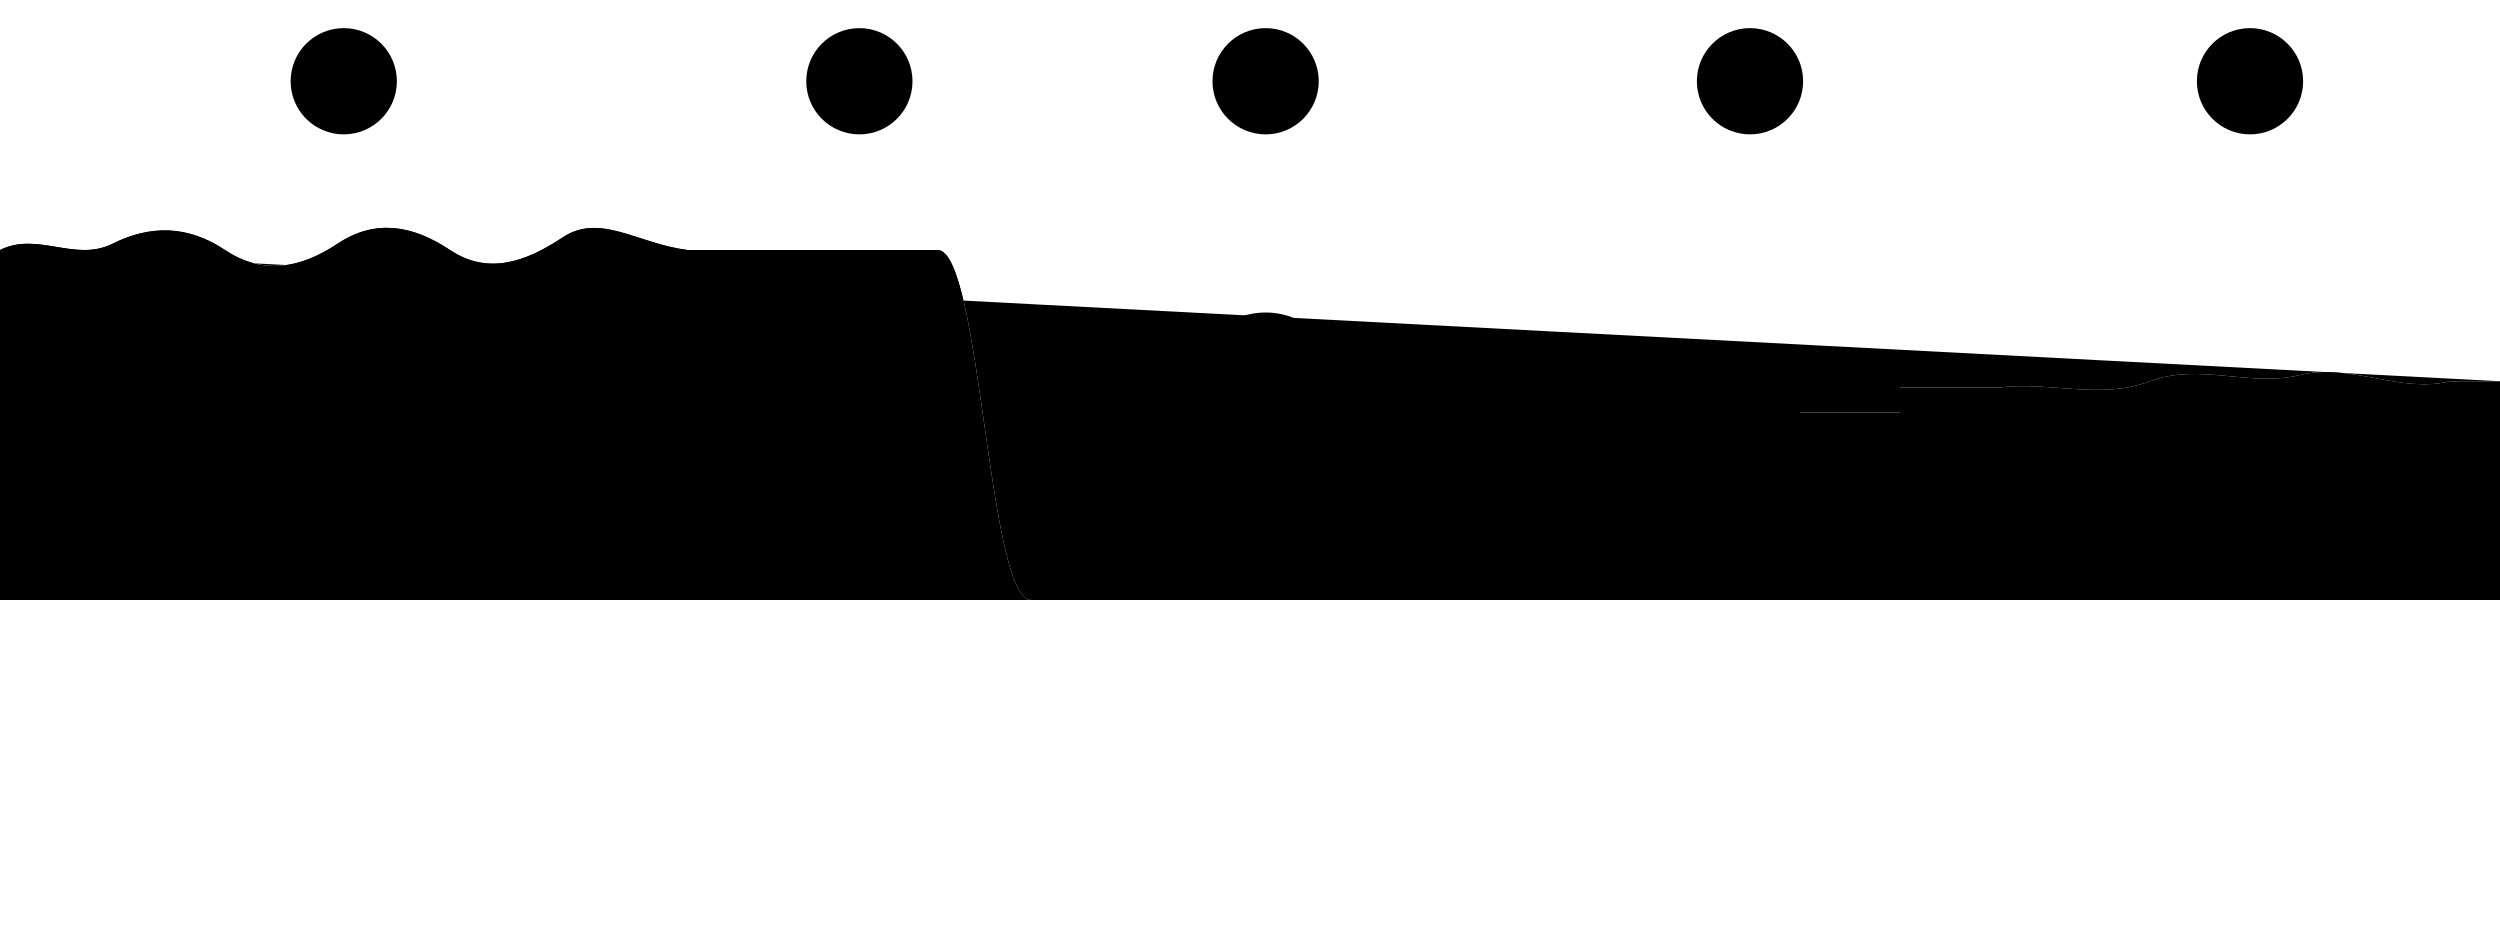
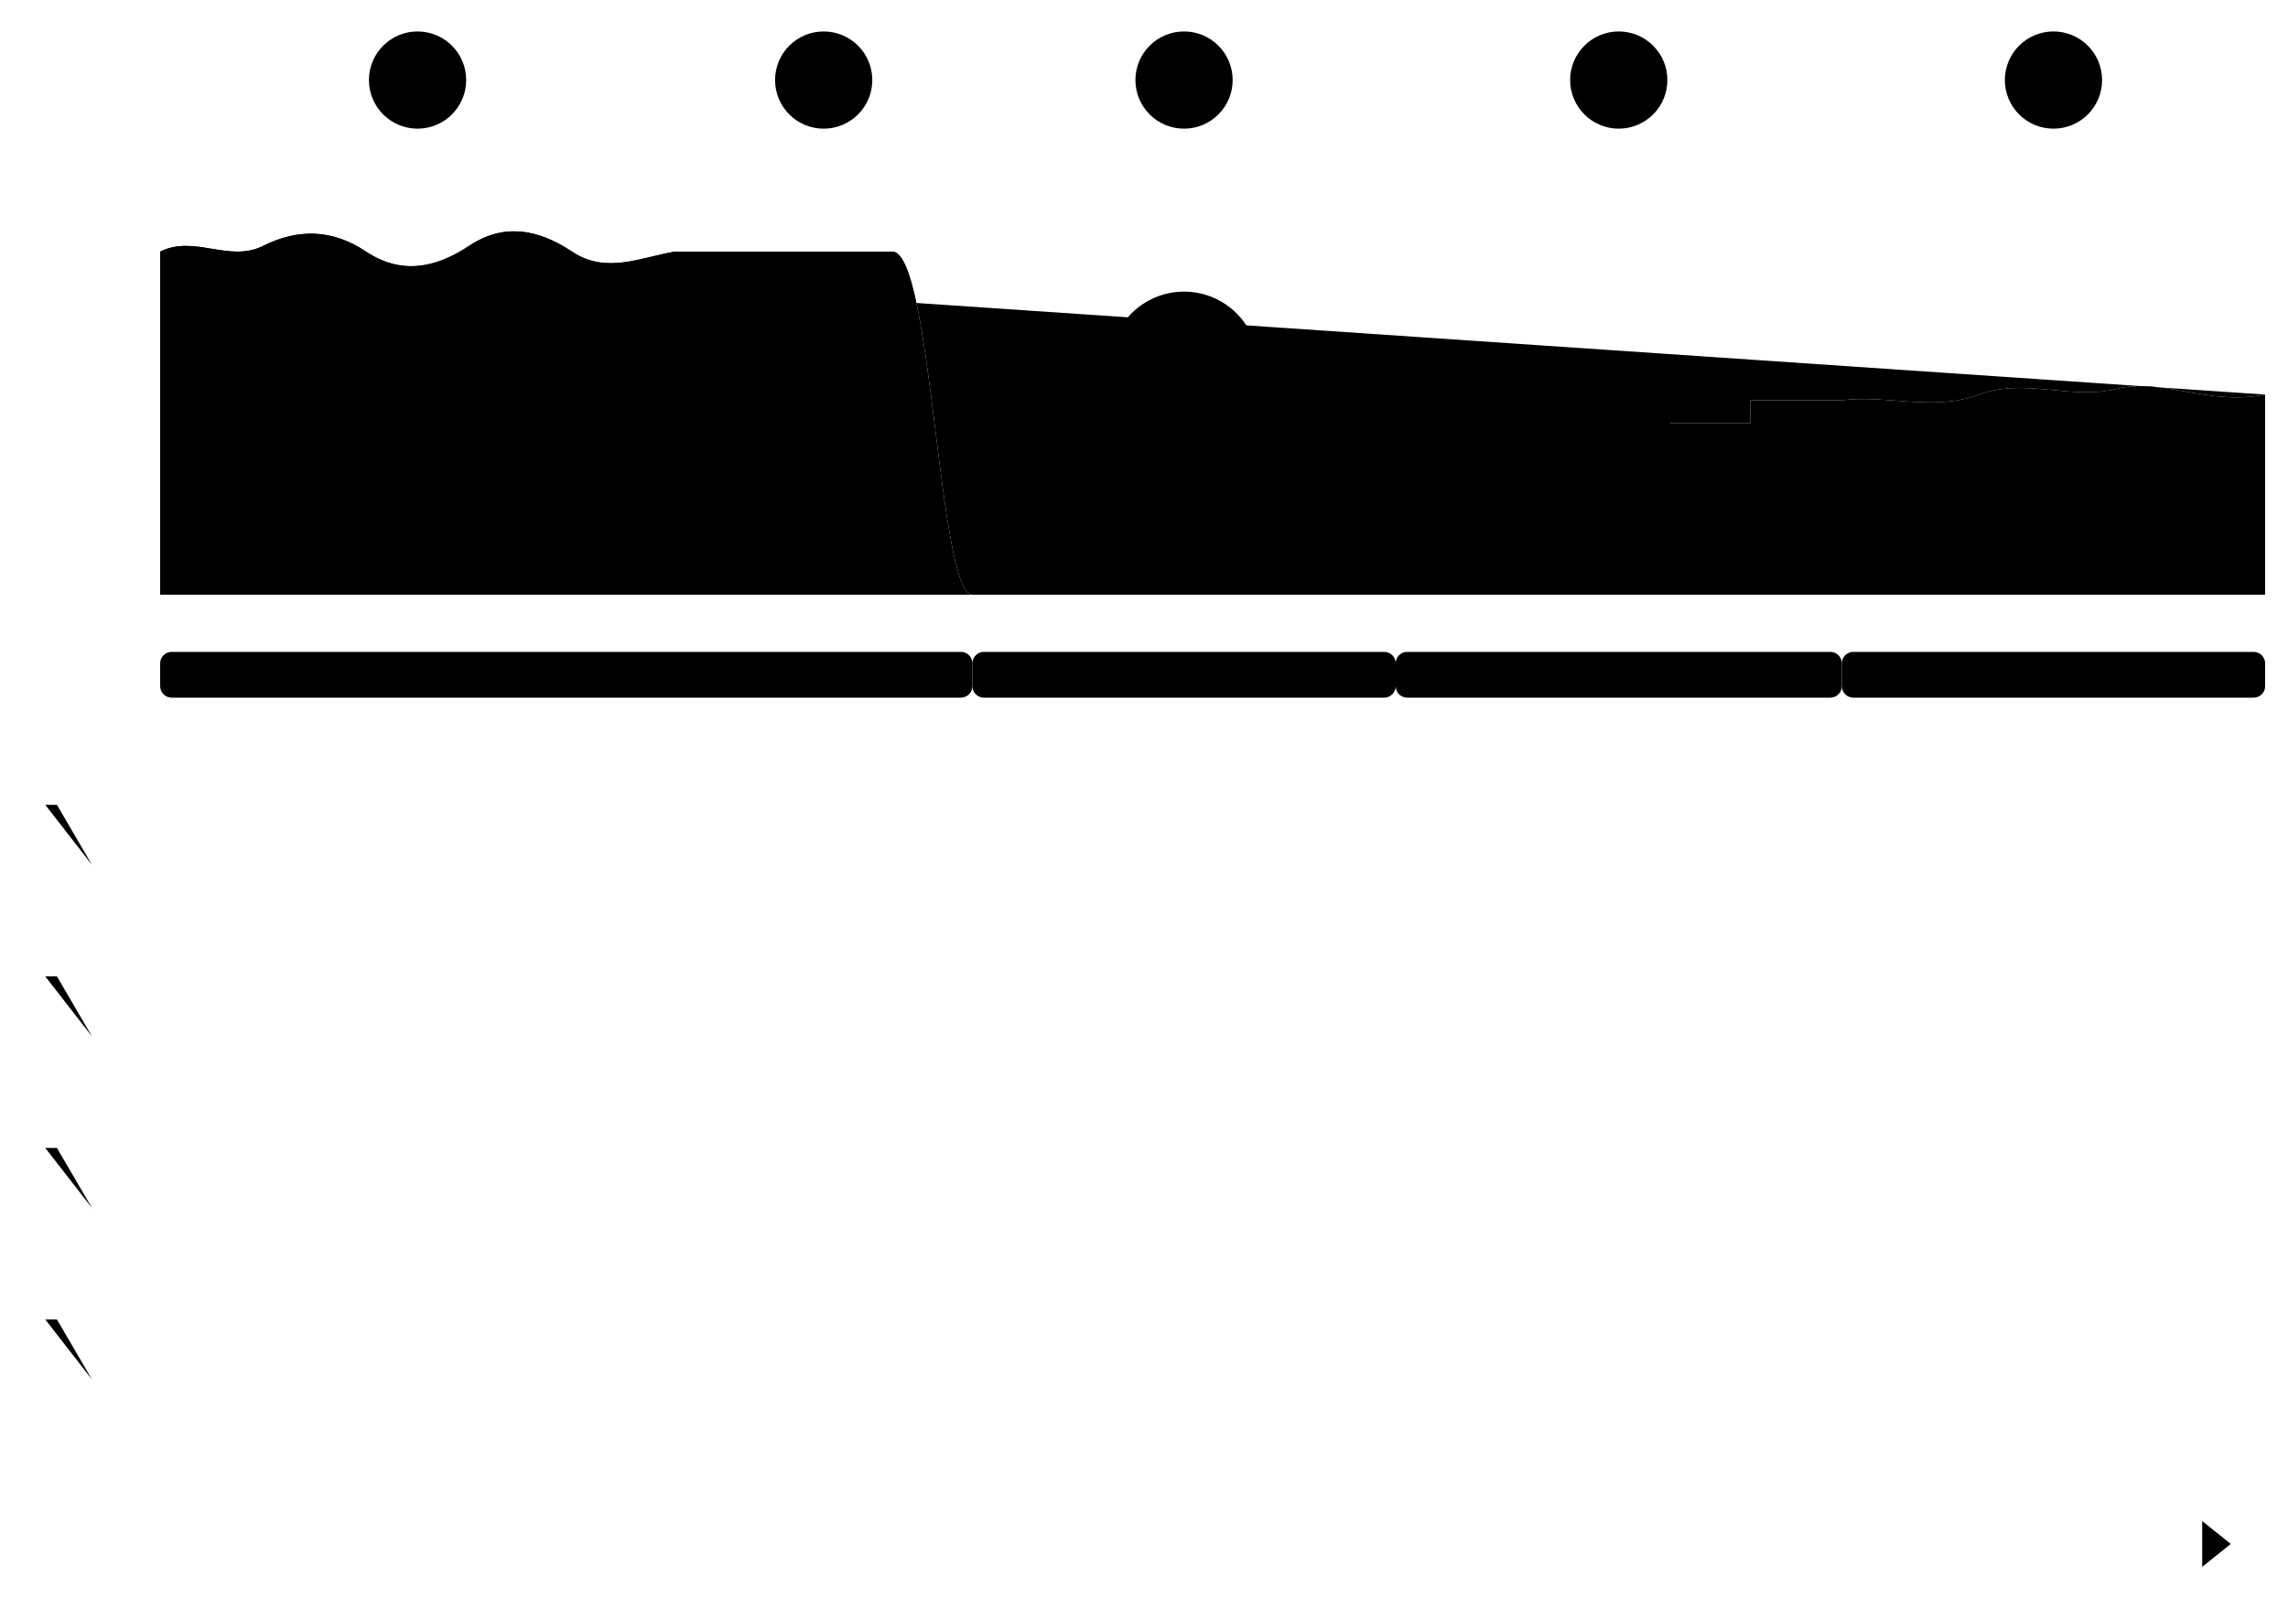
- <svg viewBox="0 0 400 150">
+ <svg viewBox="0 0 400 284">
  <defs>
    <pattern id="bo-hatch" class="bo-hatch" width="6" height="6" patternUnits="userSpaceOnUse" patternTransform="rotate(45)">
      <path d="M0 0v6" />
    </pattern>
+     <symbol id="bo-lambda" viewBox="0 0 24 24">
+       <path d="M5 3h3.5L19 21" />
+       <path d="M12.3 10.6 5 21" />
+     </symbol>
  </defs>
-   <rect class="fade" x="165" y="26" width="75" height="100" fill="url(#bo-hatch)" style="--at: 1685ms; --dur: 400ms" />
-   <path class="art-line" d="M0 96h400" />
-   <path class="bo-sep fade" d="M110 26v100" style="--at: 1190ms" />
-   <path class="bo-sep fade" d="M165 26v100" style="--at: 1685ms" />
-   <path class="bo-sep fade" d="M240 26v100" style="--at: 2360ms" />
-   <path class="bo-sep fade" d="M320 26v100" style="--at: 3080ms" />
+   <rect class="fade" x="170" y="28" width="74" height="224" fill="url(#bo-hatch)" style="--at: 1589ms; --dur: 400ms" />
+   <path class="art-line" d="M28 104h368" />
+   <path class="bo-lane" d="M28 146h368M28 176h368M28 206h368M28 236h368" />
+   <path class="bo-sep fade" d="M118 28v224" style="--at: 1080ms" />
+   <path class="bo-sep fade" d="M170 28v224" style="--at: 1589ms" />
+   <path class="bo-sep fade" d="M244 28v224" style="--at: 2313ms" />
+   <path class="bo-sep fade" d="M322 28v224" style="--at: 3076ms" />
  <g class="wipe" style="--at: 200ms; --dur: 3600ms">
-     <path class="bo-area" d="M0 40C6 37 12 42 18 39S30 36 36 40 48 43 54 39 66 36 72 40 84 42 90 38 102 39 110 40L150 40C157 40 158 96 165 96H240V88H256V80H272V72H288V66H304V62H320C328 61 336 64 344 61S360 62 368 60 384 63 392 61L400 61V96H0Z" />
-     <path class="bo-line" d="M0 40C6 37 12 42 18 39S30 36 36 40 48 43 54 39 66 36 72 40 84 42 90 38 102 39 110 40L150 40C157 40 158 96 165 96H240V88H256V80H272V72H288V66H304V62H320C328 61 336 64 344 61S360 62 368 60 384 63 392 61L400 61" />
-     <path class="bo-tick" d="M4 108v16M9 108v16M13 108v16M19 108v16M23 108v16M28 108v16M34 108v16M38 108v16M43 108v16M49 108v16M52 108v16M58 108v16M63 108v16M67 108v16M73 108v16M77 108v16M82 108v16M88 108v16M92 108v16M97 108v16M103 108v16M107 108v16M112 108v16M117 108v16M127 108v16M136 108v16M150 108v16M244 108v16M253 108v16M261 108v16M268 108v16M274 108v16M280 108v16M285 108v16M290 108v16M295 108v16M299 108v16M303 108v16M307 108v16M311 108v16M315 108v16M318 108v16M324 108v16M331 108v16M337 108v16M344 108v16M350 108v16M357 108v16M363 108v16M370 108v16M376 108v16M383 108v16M389 108v16M396 108v16" />
-     <path class="bo-tick bo-block pop" d="M121 108v16" style="--at: 1289ms; --dur: 350ms" />
-     <path class="bo-tick bo-block pop" d="M131 108v16" style="--at: 1379ms; --dur: 350ms" />
-     <path class="bo-tick bo-block pop" d="M141 108v16" style="--at: 1469ms; --dur: 350ms" />
-     <path class="bo-tick bo-block pop" d="M145 108v16" style="--at: 1505ms; --dur: 350ms" />
-     <path class="bo-tick bo-block pop" d="M155 108v16" style="--at: 1595ms; --dur: 350ms" />
-     <path class="bo-tick bo-block pop" d="M159 108v16" style="--at: 1631ms; --dur: 350ms" />
-     <path class="bo-tick bo-block pop" d="M163 108v16" style="--at: 1667ms; --dur: 350ms" />
+     <path class="bo-area" d="M28 44C34 41 40 46 46 43S58 40 64 44 76 47 82 43 94 40 100 44 112 45 118 44L156 44C163 44 164 104 170 104H244V96H260V88H276V80H292V74H306V70H322C330 69 338 72 346 69S362 70 370 68 386 71 396 69V104H28Z" />
+     <path class="bo-line" d="M28 44C34 41 40 46 46 43S58 40 64 44 76 47 82 43 94 40 100 44 112 45 118 44L156 44C163 44 164 104 170 104H244V96H260V88H276V80H292V74H306V70H322C330 69 338 72 346 69S362 70 370 68 386 71 396 69" />
+     <rect class="bo-closed" x="28" y="114" width="142" height="8" rx="2" />
+     <rect class="bo-open" x="170" y="114" width="74" height="8" rx="2" />
+     <rect class="bo-ramp" x="244" y="114" width="78" height="8" rx="2" />
+     <rect class="bo-closed" x="322" y="114" width="74" height="8" rx="2" />
+     <path class="bo-tick" d="M34 139v14M47 139v14M59 139v14M74 139v14M88 139v14M101 139v14M113 139v14M124 139v14M149 139v14M250 139v14M274 139v14M298 139v14M320 139v14M344 139v14M366 139v14M388 139v14" />
+     <path class="bo-tick" d="M39 169v14M52 169v14M66 169v14M79 169v14M92 169v14M107 169v14M121 169v14M133 169v14M270 169v14M294 169v14M318 169v14M340 169v14M362 169v14M384 169v14" />
+     <path class="bo-tick" d="M31 199v14M45 199v14M57 199v14M70 199v14M84 199v14M97 199v14M110 199v14M140 199v14M290 199v14M314 199v14M336 199v14M358 199v14M380 199v14" />
+     <path class="bo-tick" d="M36 229v14M50 229v14M63 229v14M77 229v14M90 229v14M104 229v14M116 229v14M122 229v14M155 229v14M310 229v14M332 229v14M354 229v14M376 229v14" />
+     <path class="bo-tick bo-block pop" d="M127 199v14" style="--at: 1167ms; --dur: 350ms" />
+     <path class="bo-tick bo-block pop" d="M131 229v14" style="--at: 1206ms; --dur: 350ms" />
+     <path class="bo-tick bo-block pop" d="M136 139v14" style="--at: 1257ms; --dur: 350ms" />
+     <path class="bo-tick bo-block pop" d="M143 229v14" style="--at: 1325ms; --dur: 350ms" />
+     <path class="bo-tick bo-block pop" d="M145 169v14" style="--at: 1345ms; --dur: 350ms" />
+     <path class="bo-tick bo-block pop" d="M152 199v14" style="--at: 1413ms; --dur: 350ms" />
+     <path class="bo-tick bo-block pop" d="M157 169v14" style="--at: 1462ms; --dur: 350ms" />
+     <path class="bo-tick bo-block pop" d="M161 139v14" style="--at: 1501ms; --dur: 350ms" />
+     <path class="bo-tick bo-block pop" d="M164 199v14" style="--at: 1530ms; --dur: 350ms" />
+     <path class="bo-tick bo-block pop" d="M166 229v14" style="--at: 1550ms; --dur: 350ms" />
+     <path class="bo-tick bo-block pop" d="M167 169v14" style="--at: 1560ms; --dur: 350ms" />
  </g>
-   <g class="pop" style="--at: 1750ms">
-     <circle class="art-panel" cx="202.5" cy="62" r="12" />
-     <path class="art-accent-line" d="M199 57v10m7-10v10" />
+   <use class="bo-worker nap" href="#bo-lambda" x="5" y="139" width="14" height="14" style="--nap: 783ms" />
+   <use class="bo-worker nap" href="#bo-lambda" x="5" y="169" width="14" height="14" style="--nap: 978ms" />
+   <use class="bo-worker nap" href="#bo-lambda" x="5" y="199" width="14" height="14" style="--nap: 1174ms" />
+   <use class="bo-worker nap" href="#bo-lambda" x="5" y="229" width="14" height="14" style="--nap: 1370ms" />
+   <g class="pop" style="--at: 1700ms">
+     <circle class="art-panel" cx="207" cy="64" r="13" />
+     <path class="art-accent-line" d="M203.5 58.5v11m7-11v11" />
  </g>
+   <path class="bo-time" d="M28 270h362m-5-4 5 4-5 4" />
  <g class="pop" style="--at: 200ms">
-     <circle class="bo-badge" cx="55" cy="13" r="8.5" />
-     <text class="bo-num" x="55" y="13" dy=".36em">1</text>
+     <circle class="bo-badge" cx="73" cy="14" r="8.5" />
+     <text class="bo-num" x="73" y="14" dy=".36em">1</text>
  </g>
-   <g class="pop" style="--at: 1190ms">
-     <circle class="bo-badge" cx="137.5" cy="13" r="8.5" />
-     <text class="bo-num" x="137.5" y="13" dy=".36em">2</text>
+   <g class="pop" style="--at: 1080ms">
+     <circle class="bo-badge" cx="144" cy="14" r="8.5" />
+     <text class="bo-num" x="144" y="14" dy=".36em">2</text>
  </g>
-   <g class="pop" style="--at: 1685ms">
-     <circle class="bo-badge" cx="202.5" cy="13" r="8.5" />
-     <text class="bo-num" x="202.5" y="13" dy=".36em">3</text>
+   <g class="pop" style="--at: 1589ms">
+     <circle class="bo-badge" cx="207" cy="14" r="8.5" />
+     <text class="bo-num" x="207" y="14" dy=".36em">3</text>
  </g>
-   <g class="pop" style="--at: 2360ms">
-     <circle class="bo-badge" cx="280" cy="13" r="8.5" />
-     <text class="bo-num" x="280" y="13" dy=".36em">4</text>
+   <g class="pop" style="--at: 2313ms">
+     <circle class="bo-badge" cx="283" cy="14" r="8.5" />
+     <text class="bo-num" x="283" y="14" dy=".36em">4</text>
  </g>
-   <g class="pop" style="--at: 3080ms">
-     <circle class="bo-badge" cx="360" cy="13" r="8.5" />
-     <text class="bo-num" x="360" y="13" dy=".36em">5</text>
+   <g class="pop" style="--at: 3076ms">
+     <circle class="bo-badge" cx="359" cy="14" r="8.5" />
+     <text class="bo-num" x="359" y="14" dy=".36em">5</text>
  </g>
</svg>
